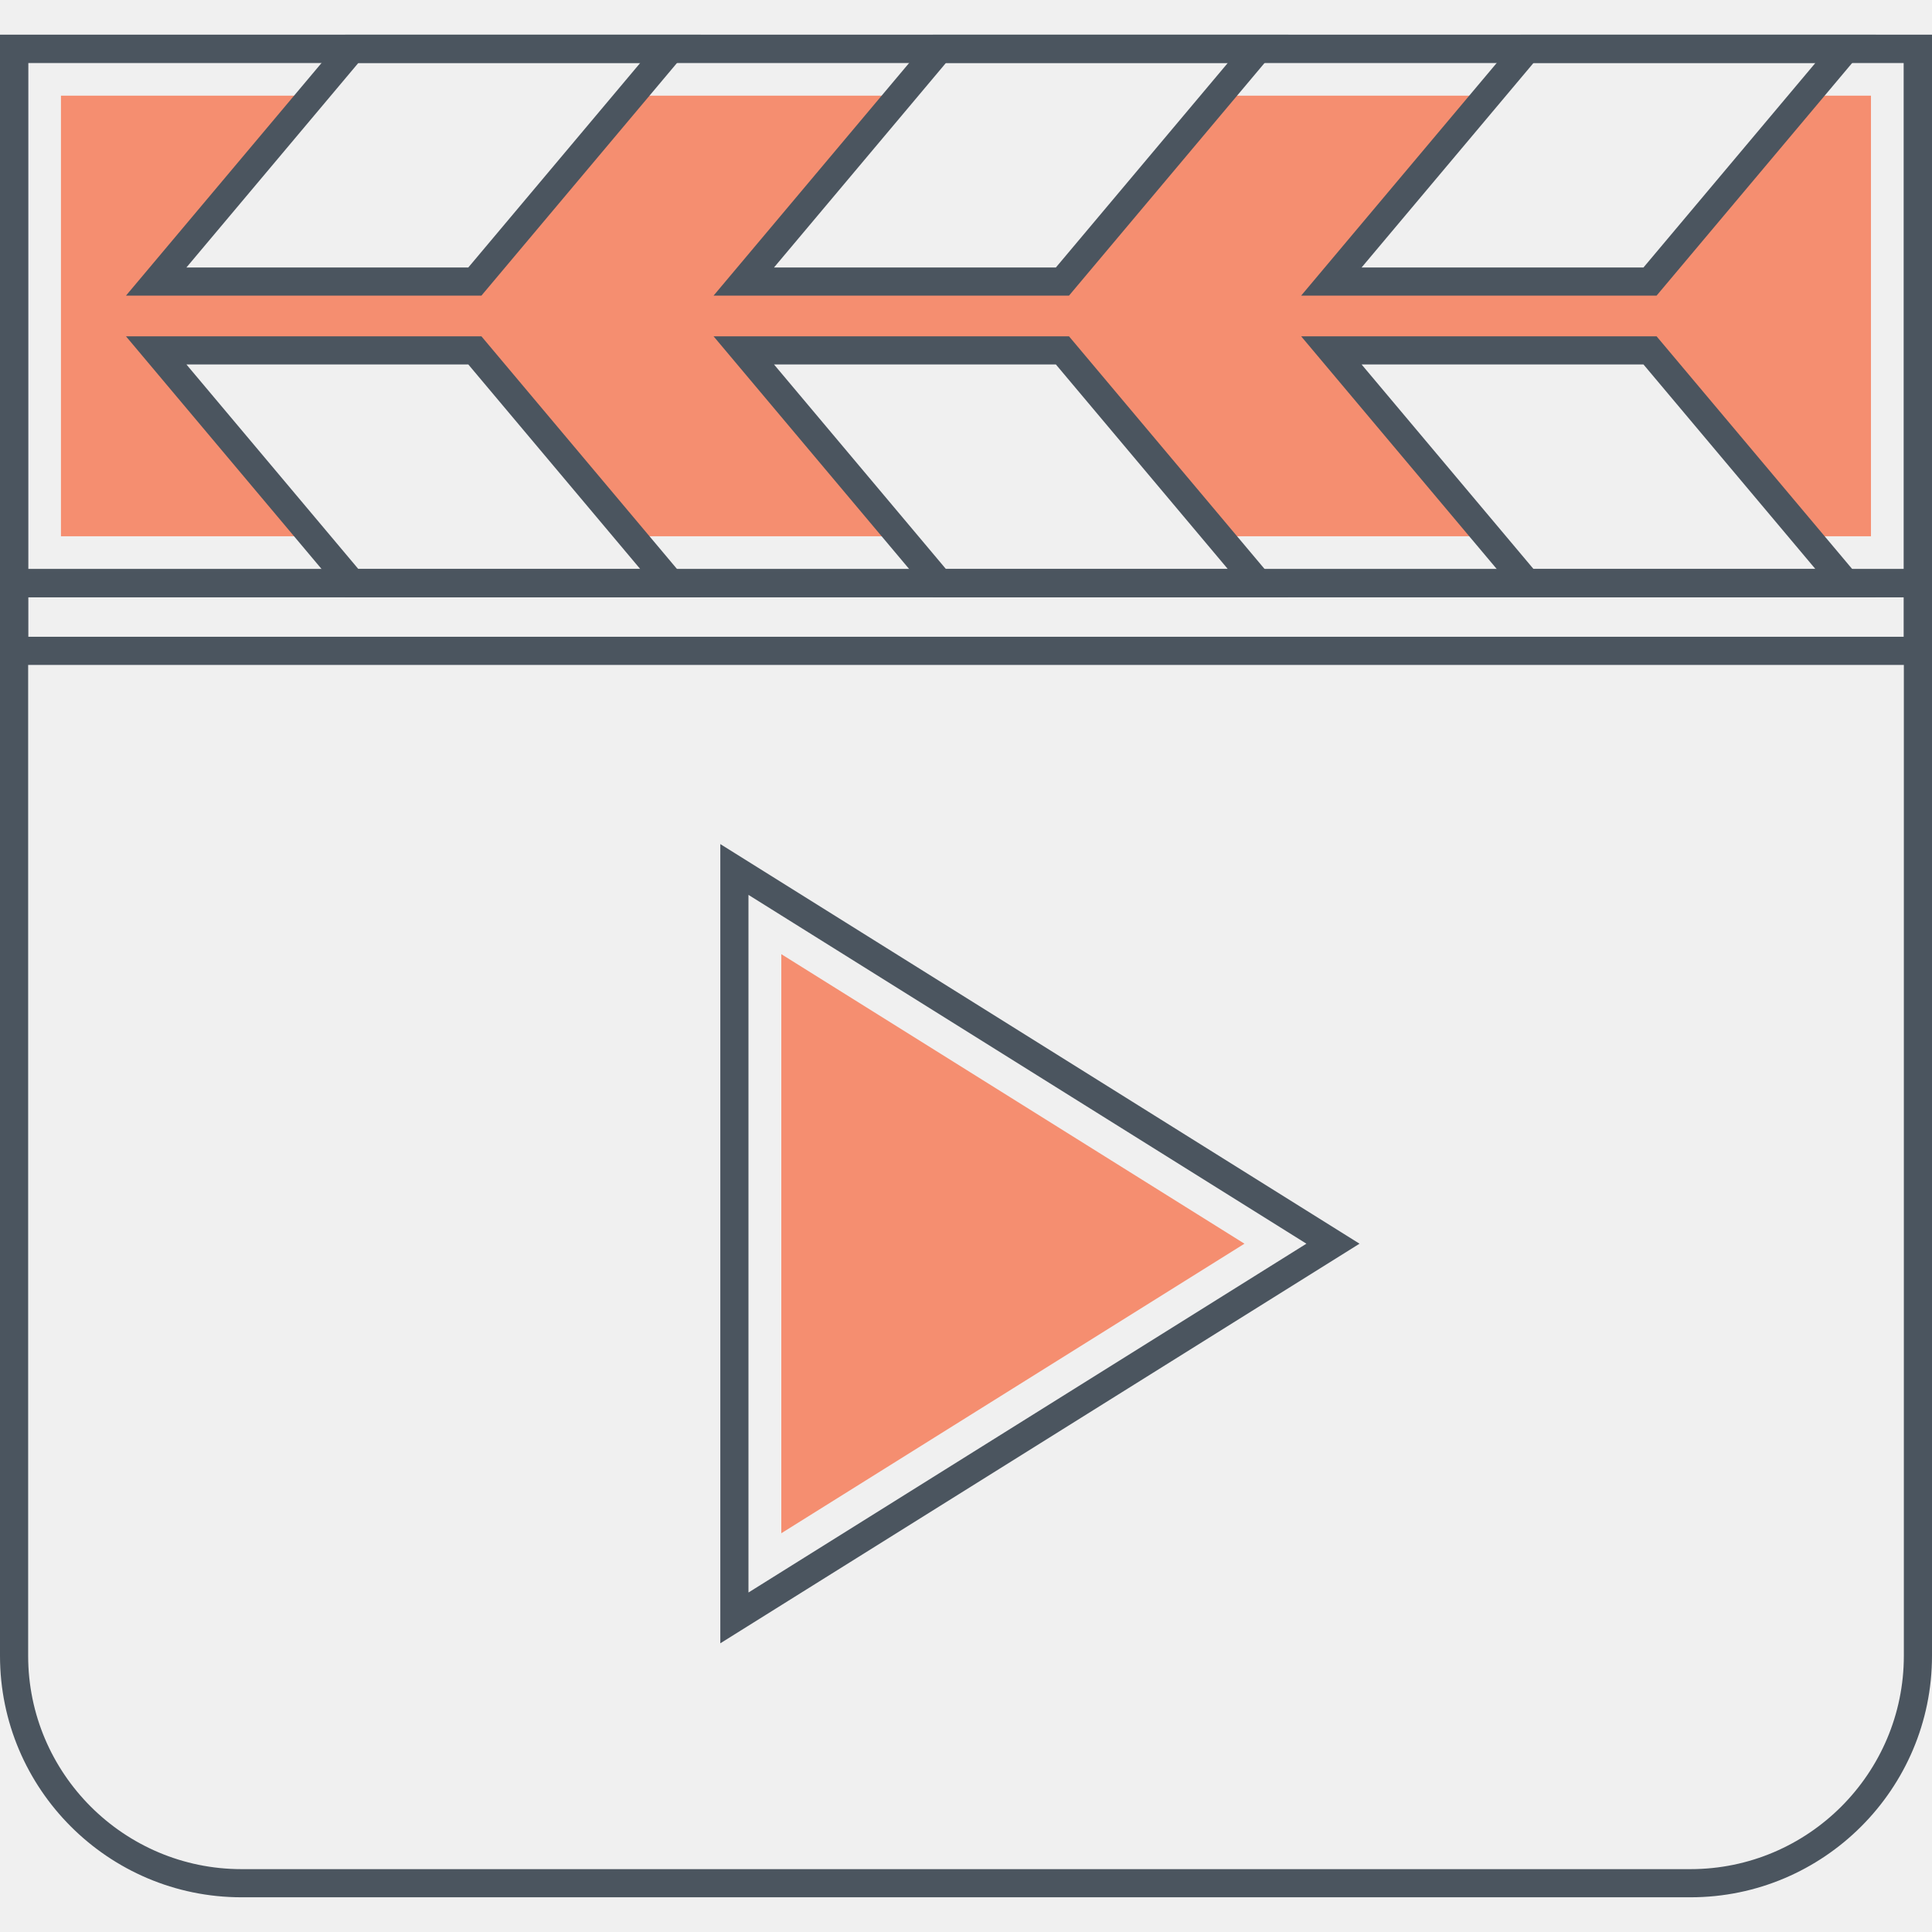
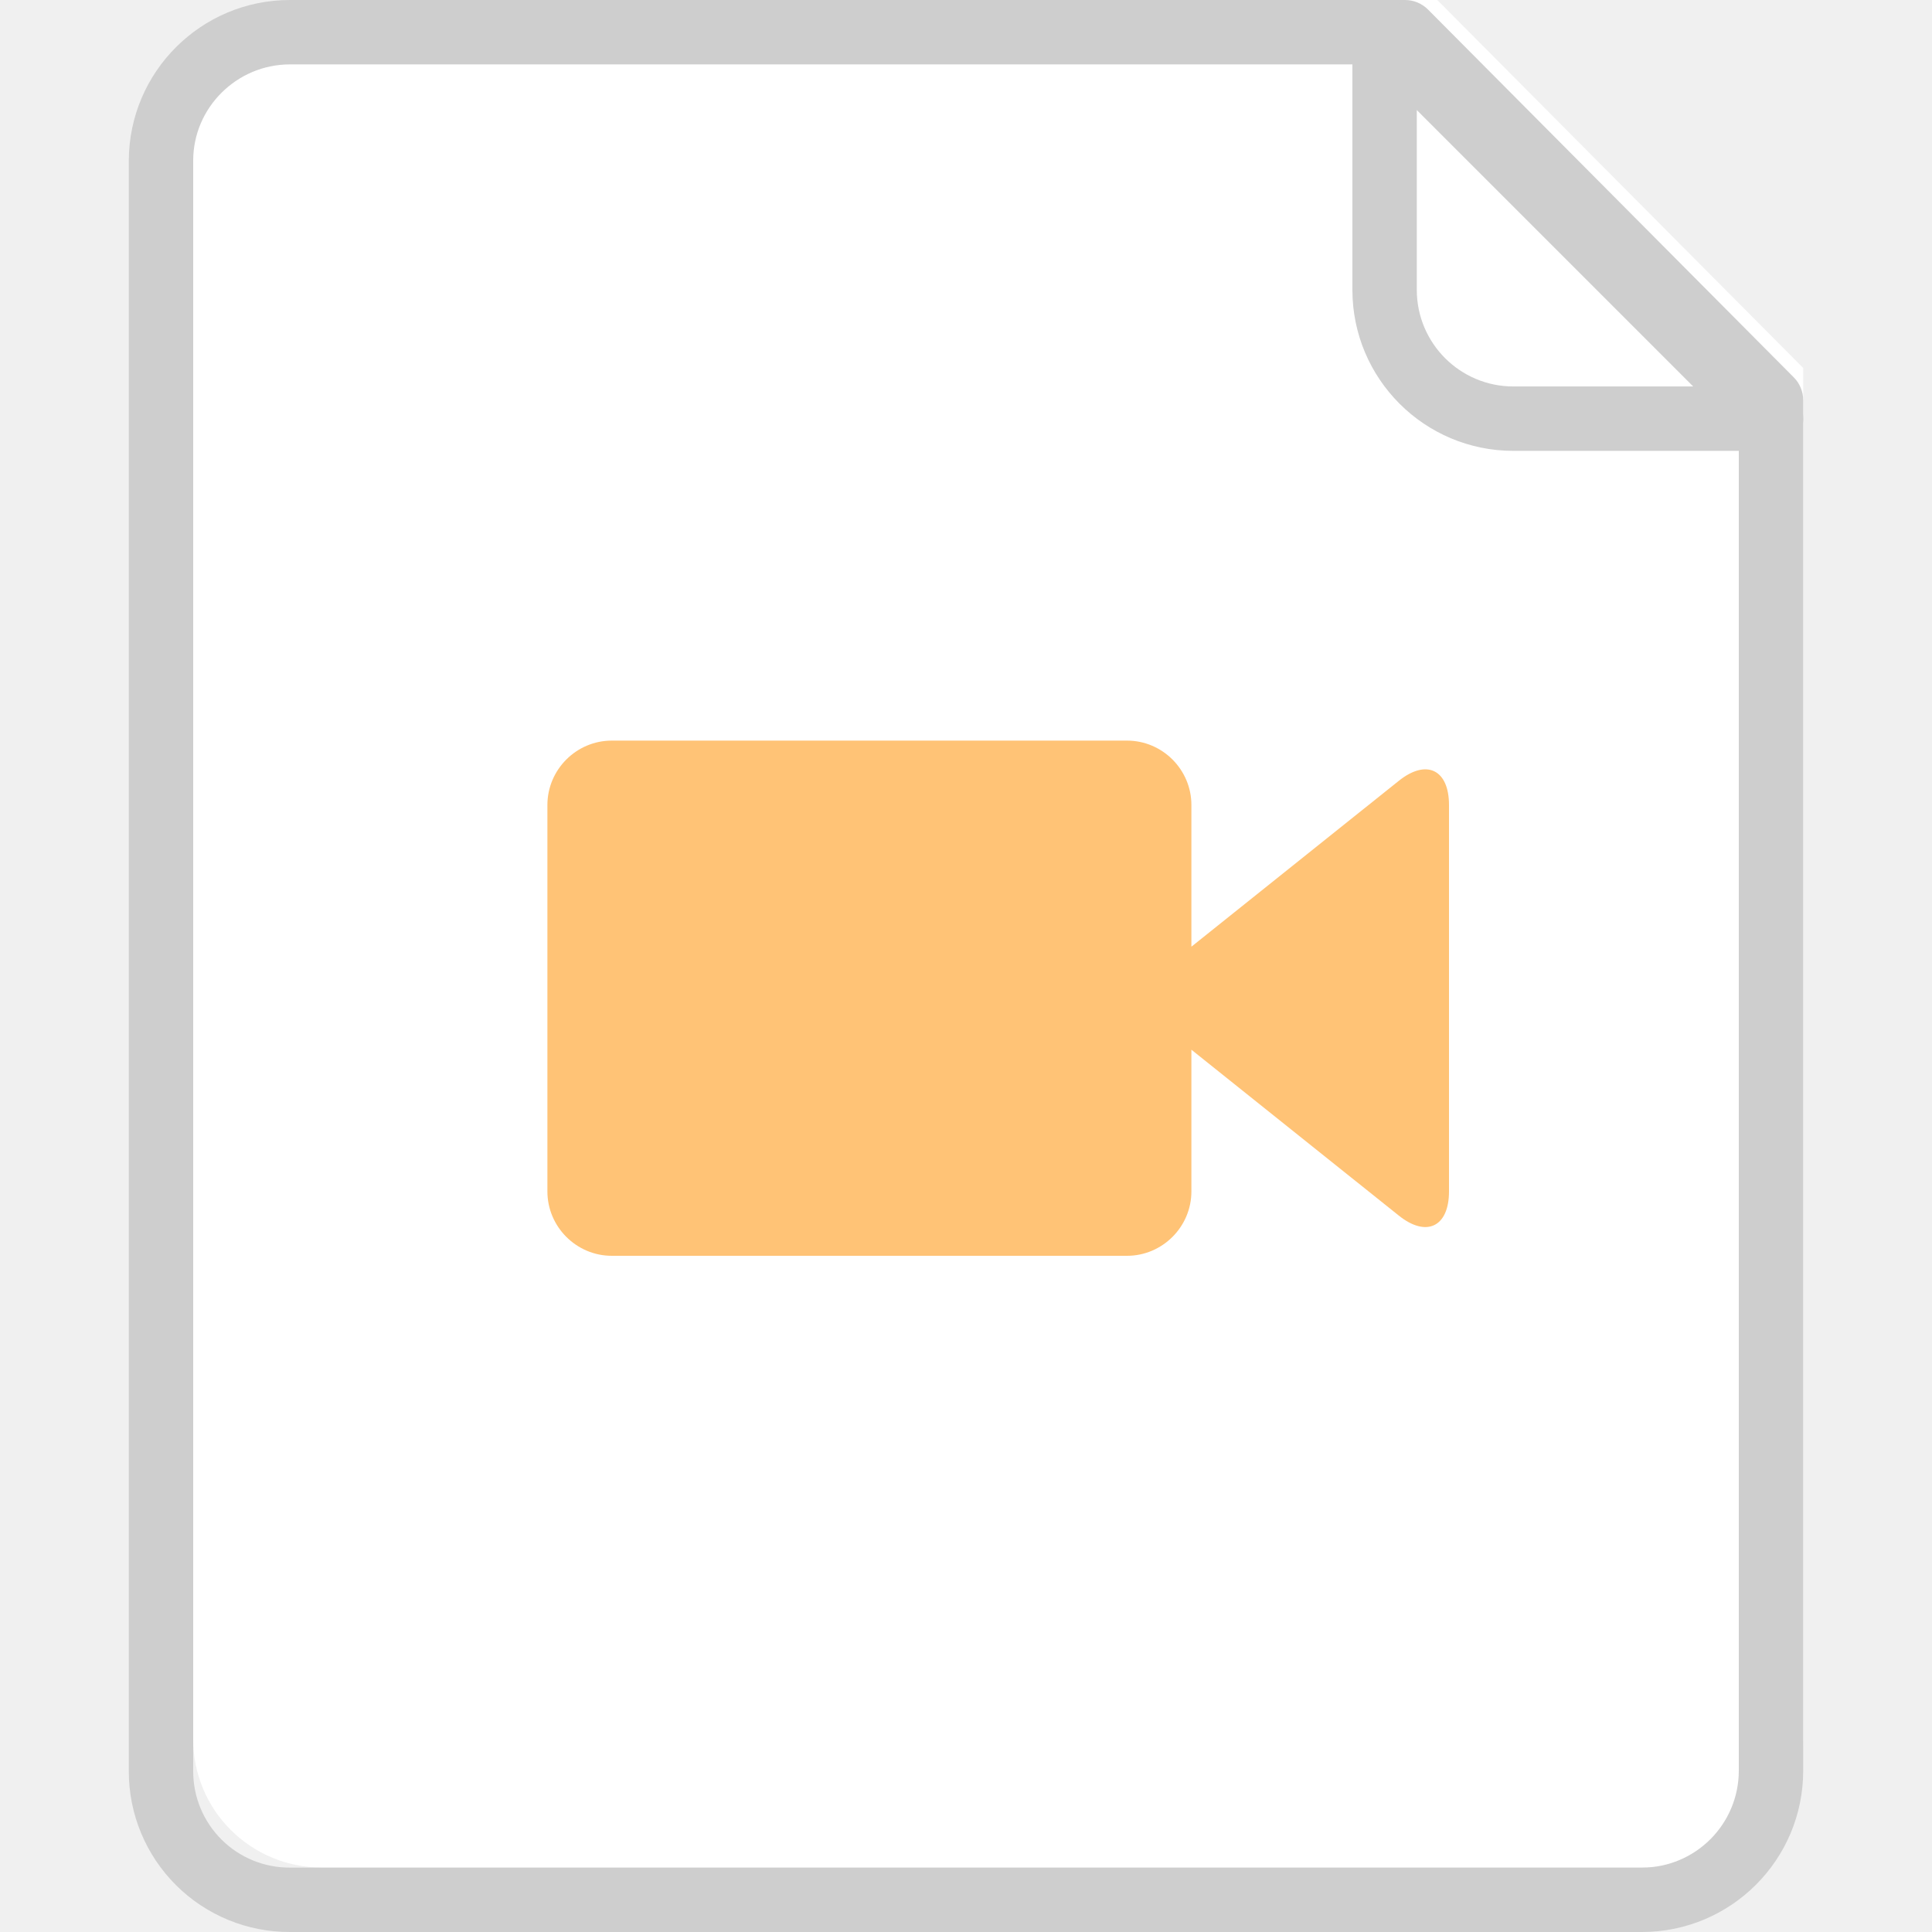
- <svg xmlns="http://www.w3.org/2000/svg" t="1580291445065" class="icon" viewBox="0 0 1024 1024" version="1.1" p-id="29001" width="32" height="32">
-   <path d="M957.38 50.708l-82.814 98.53h-168.908l82.812-98.53h-142.548l-82.814 98.53H394.2l82.814-98.53h-142.5l-82.812 98.53H82.792l82.812-98.53H32.308v233.518h133.296L82.792 185.696h168.91l82.812 98.53h142.5L394.2 185.696h168.908l82.814 98.53h142.548l-82.812-98.53h168.908l82.814 98.53h34.27V50.708z" fill="#F58E70" p-id="29002" />
-   <path d="M0 18.398v859.204c0 70.58 57.422 128 128.002 128h767.996c70.58 0 128.002-57.42 128.002-128V18.398H0z m1009.078 859.204c0 62.352-50.728 113.078-113.08 113.078H128.002c-62.352 0-113.08-50.726-113.08-113.078V33.32H1009.08v844.282z" fill="#4B555F" p-id="29003" />
-   <path d="M0 301.624v50.8h1024v-50.8H0z m1009.078 35.878H14.922v-20.956H1009.08v20.956z" fill="#4B555F" p-id="29004" />
-   <path d="M255.158 178.25H66.768l116.252 138.294h188.386l-116.248-138.294z m-156.352 14.922h149.408l91.154 108.452H189.964L98.806 193.172zM183.02 18.398L66.768 156.692h188.392l116.248-138.294H183.02z m65.192 123.372H98.806l91.16-108.452h149.402l-91.156 108.452zM566.588 178.25h-188.386l116.248 138.294h188.386l-116.248-138.294z m-156.348 14.922h149.402l91.156 108.452h-149.402L410.24 193.172zM494.448 18.398L378.2 156.692h188.386l116.248-138.294h-188.386z m65.194 123.372H410.24l91.156-108.452h149.402l-91.156 108.452zM878.022 178.25h-188.386l116.248 138.294h188.386l-116.248-138.294z m-156.348 14.922h149.402l91.156 108.452h-149.402l-91.156-108.452zM805.882 18.398l-116.248 138.294h188.386l116.248-138.294h-188.386z m65.194 123.372h-149.402l91.154-108.452h149.402l-91.154 108.452zM381.78 447.384v423.602l338.794-211.8L381.78 447.384z m14.922 26.922l295.72 184.878-295.72 184.878V474.306z" fill="#4B555F" p-id="29005" />
-   <path d="M414.11 505.72v306.928l245.474-153.466z" fill="#F58E70" p-id="29006" />
-   <path d="M0 18.398v298.146h1024V18.398H0z m1009.078 283.226H14.922V33.32H1009.08v268.304z" fill="#4B555F" p-id="29007" />
+ <svg xmlns="http://www.w3.org/2000/svg" t="1581427555713" class="icon" viewBox="0 0 1024 1024" version="1.1" p-id="34391" width="200" height="200">
+   <path d="M605.082 0H170.735C132.984 0 102.4 30.72 102.4 68.028v853.776C102.4 959.419 132.779 989.866 170.803 989.866h716.561A68.437 68.437 0 0 0 955.733 921.429V195.038L761.788 0h-156.706z" fill="#FFFFFF" p-id="34392" />
+   <path d="M153.669 0A85.402 85.402 0 0 0 68.267 85.094v853.776A85.094 85.094 0 0 0 153.737 1023.999h716.561A85.504 85.504 0 0 0 955.733 938.495V212.104a17.135 17.135 0 0 0-4.949-12.049L756.838 5.018A17.169 17.169 0 0 0 744.721 0H153.669z m591.052 34.133l-12.117-5.018 193.945 195.038L921.6 212.104v726.357c0 28.399-23.006 51.405-51.336 51.405H153.737A50.995 50.995 0 0 1 102.4 938.905V85.094C102.4 57.139 125.44 34.133 153.669 34.133H744.721z" fill="#CECECE" p-id="34393" />
+   <path d="M741.376 413.866L631.467 501.76v-75.093c0-18.773-15.36-34.133-34.133-34.133h-273.066c-18.773 0-34.133 15.36-34.133 34.133v204.8c0 18.773 15.36 34.133 34.133 34.133h273.066c18.773 0 34.133-15.36 34.133-34.133v-75.093l109.909 87.893c14.677 11.776 26.624 5.973 26.624-12.8v-204.8c0-18.773-11.947-24.576-26.624-12.8z" fill="#FFC376" p-id="34394" />
+   <path d="M802.065 238.967H938.666a17.067 17.067 0 0 0 12.083-29.15l-204.8-204.8A17.067 17.067 0 0 0 716.8 17.101v136.602a85.333 85.333 0 0 0 85.265 85.265zM750.933 17.101l-29.15 12.083 204.8 204.8 12.083-29.15h-136.602A51.2 51.2 0 0 1 750.933 153.702V17.101z" fill="#CECECE" p-id="34395" />
</svg>
